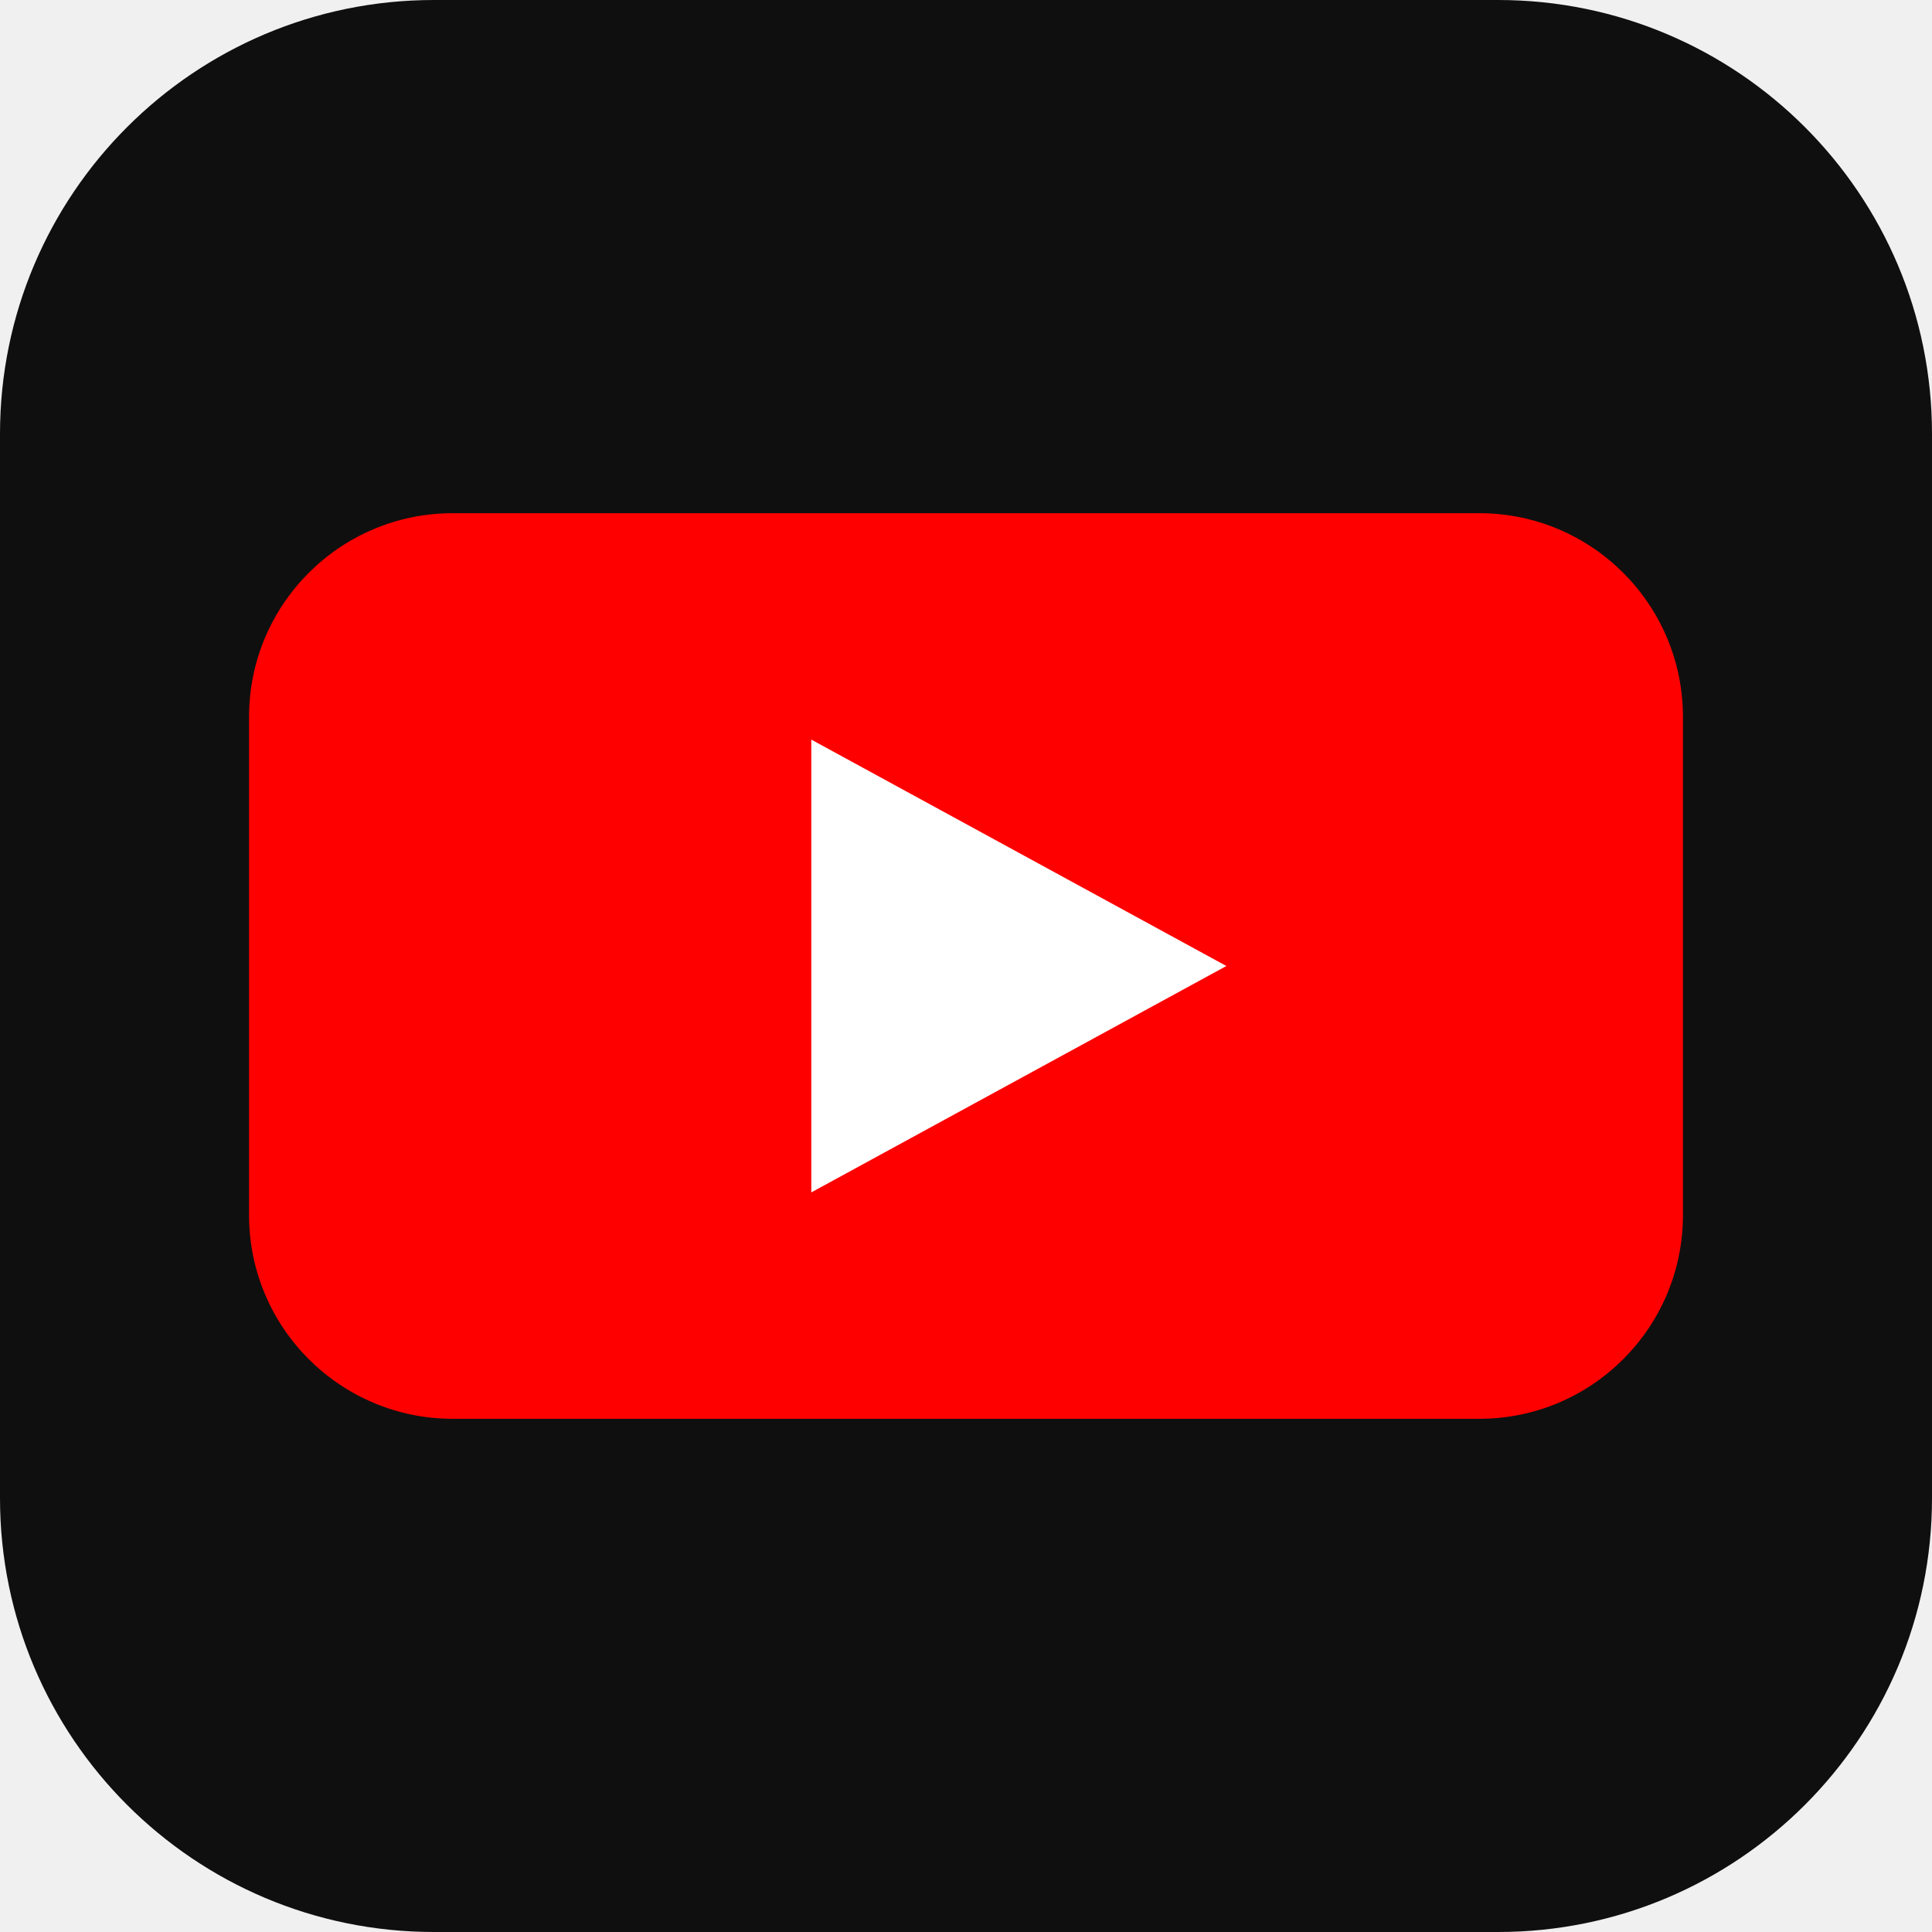
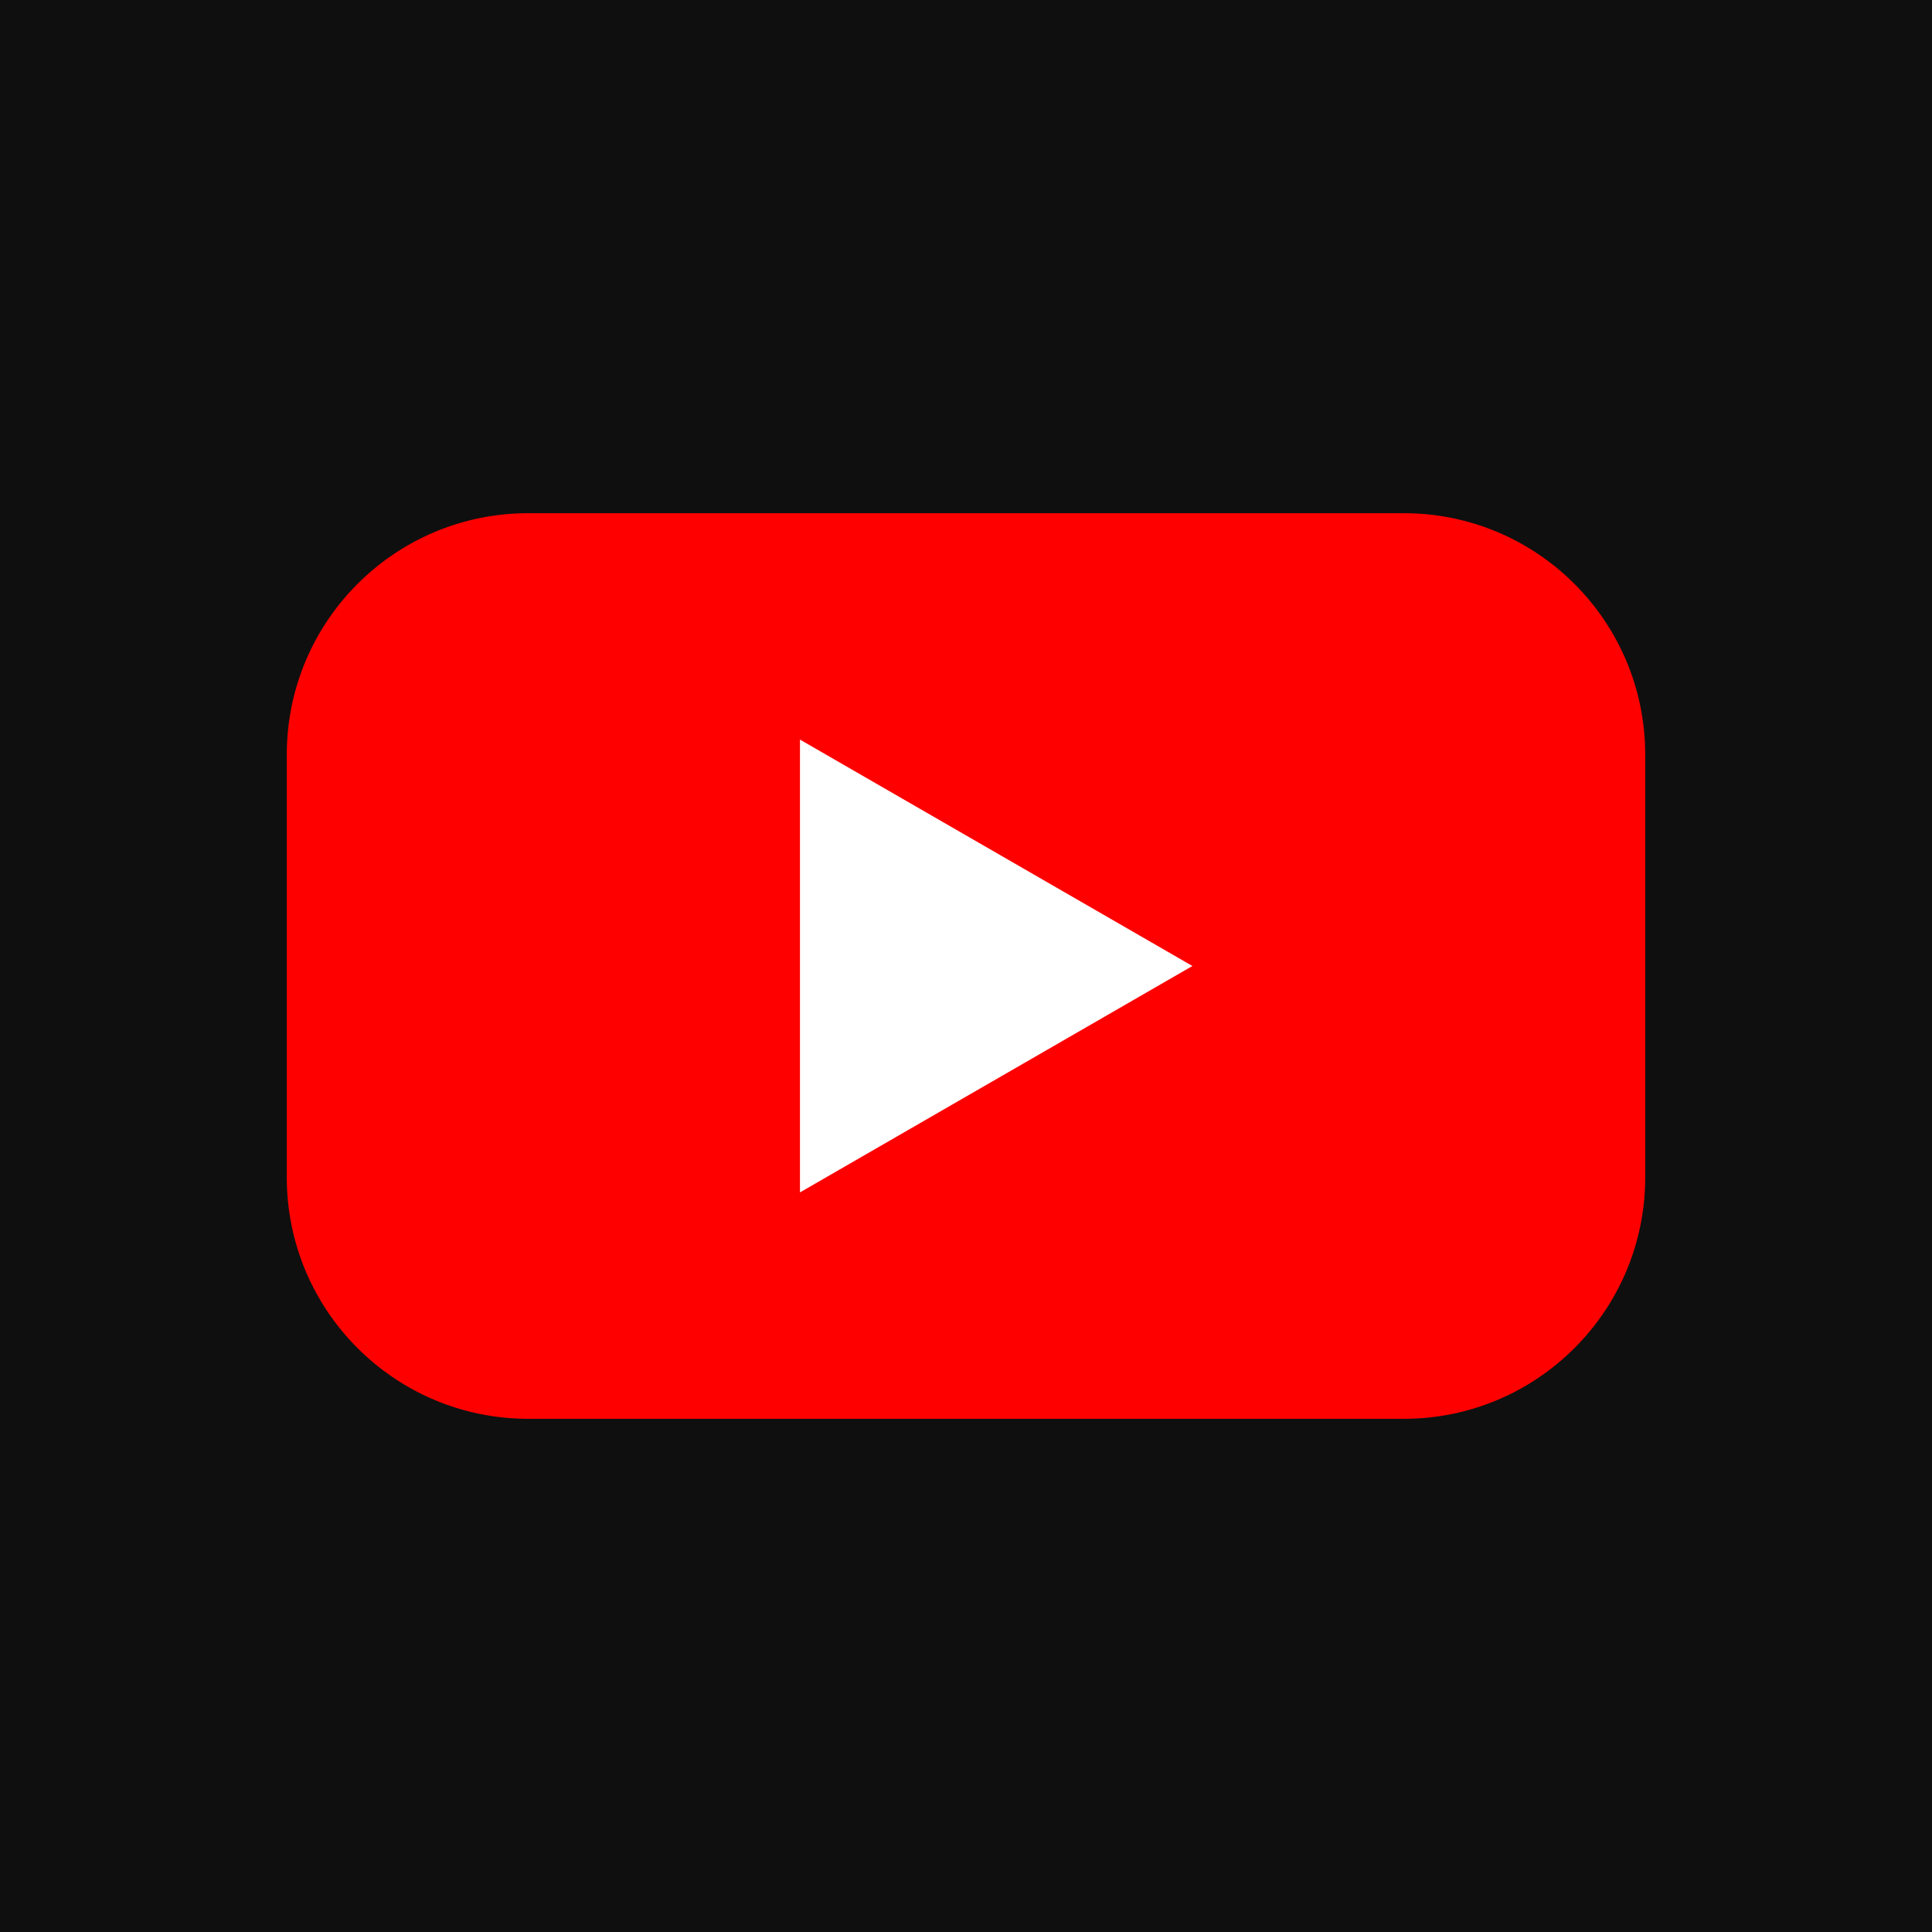
<svg xmlns="http://www.w3.org/2000/svg" viewBox="0 0 512 512">
-   <rect width="512" height="512" rx="115" fill="#0f0f0f" />
-   <rect x="66" y="136" width="380" height="240" rx="54" fill="#ff0000" />
-   <polygon points="215,196 215,316 325,256" fill="#ffffff" />
+   <rect width="512" height="512" fill="#0f0f0f" />
+   <rect x="76" y="136" width="360" height="240" rx="64" fill="#f00" />
+   <path d="M212 196v120l104-60z" fill="#fff" />
</svg>
